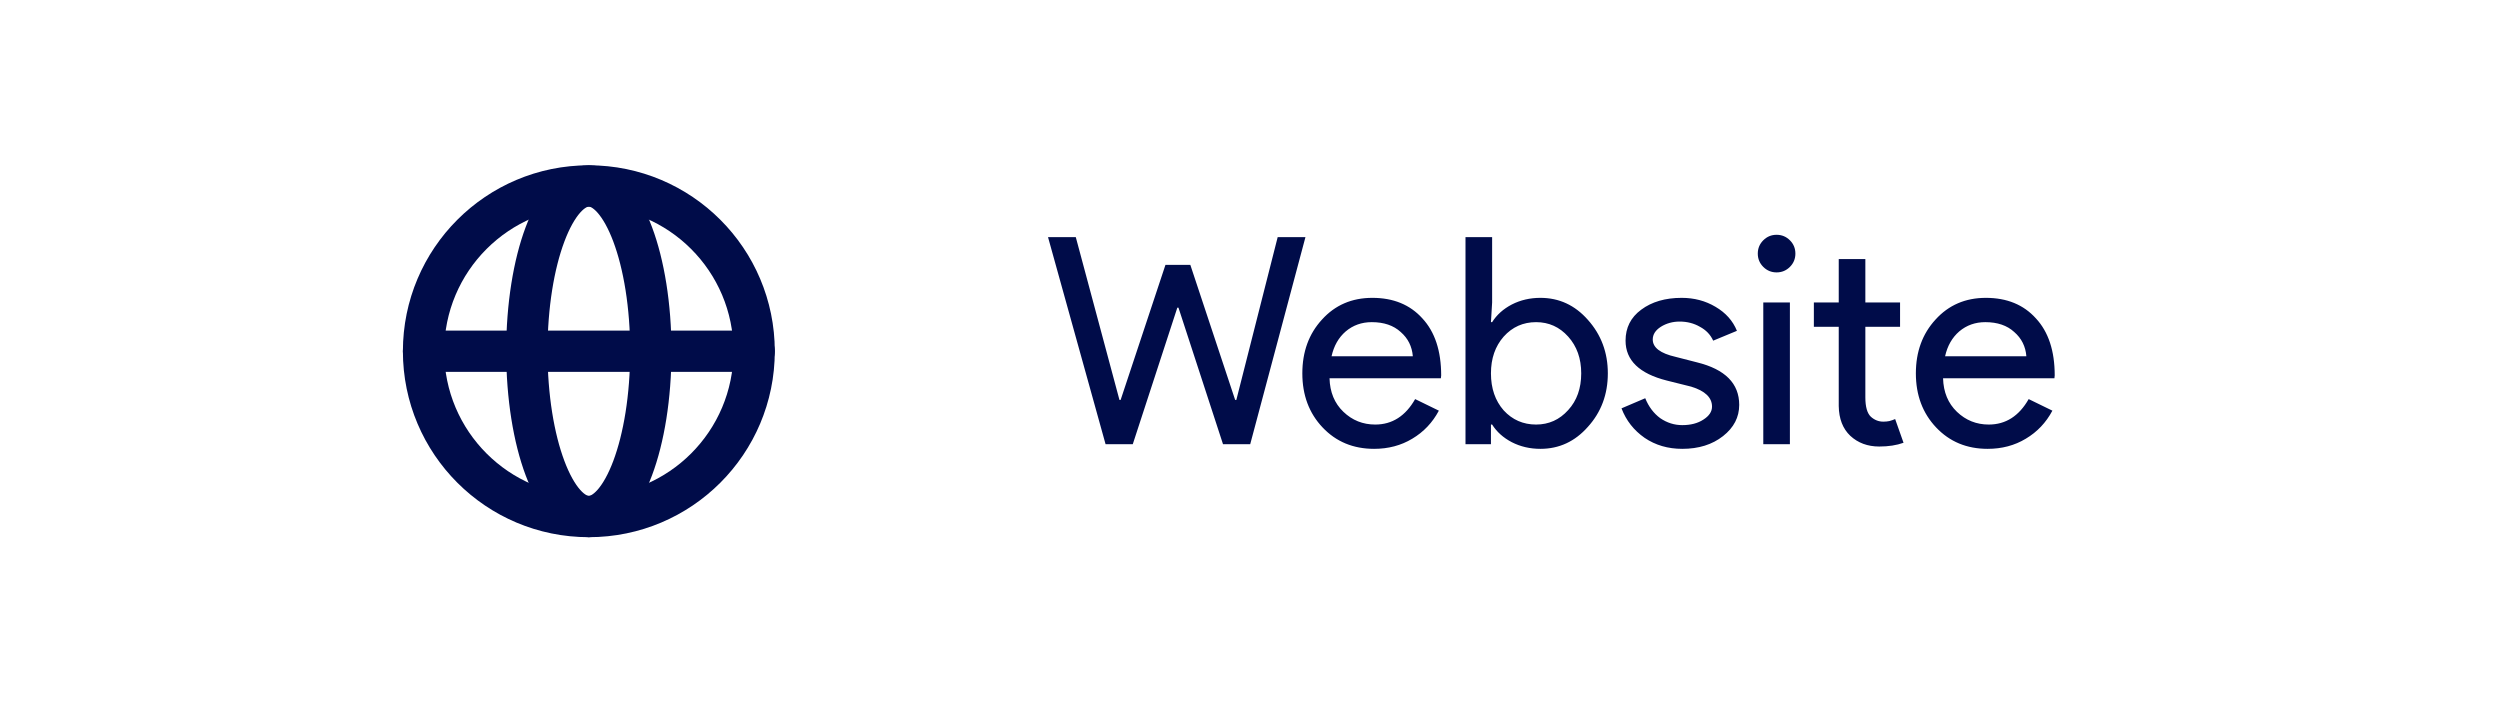
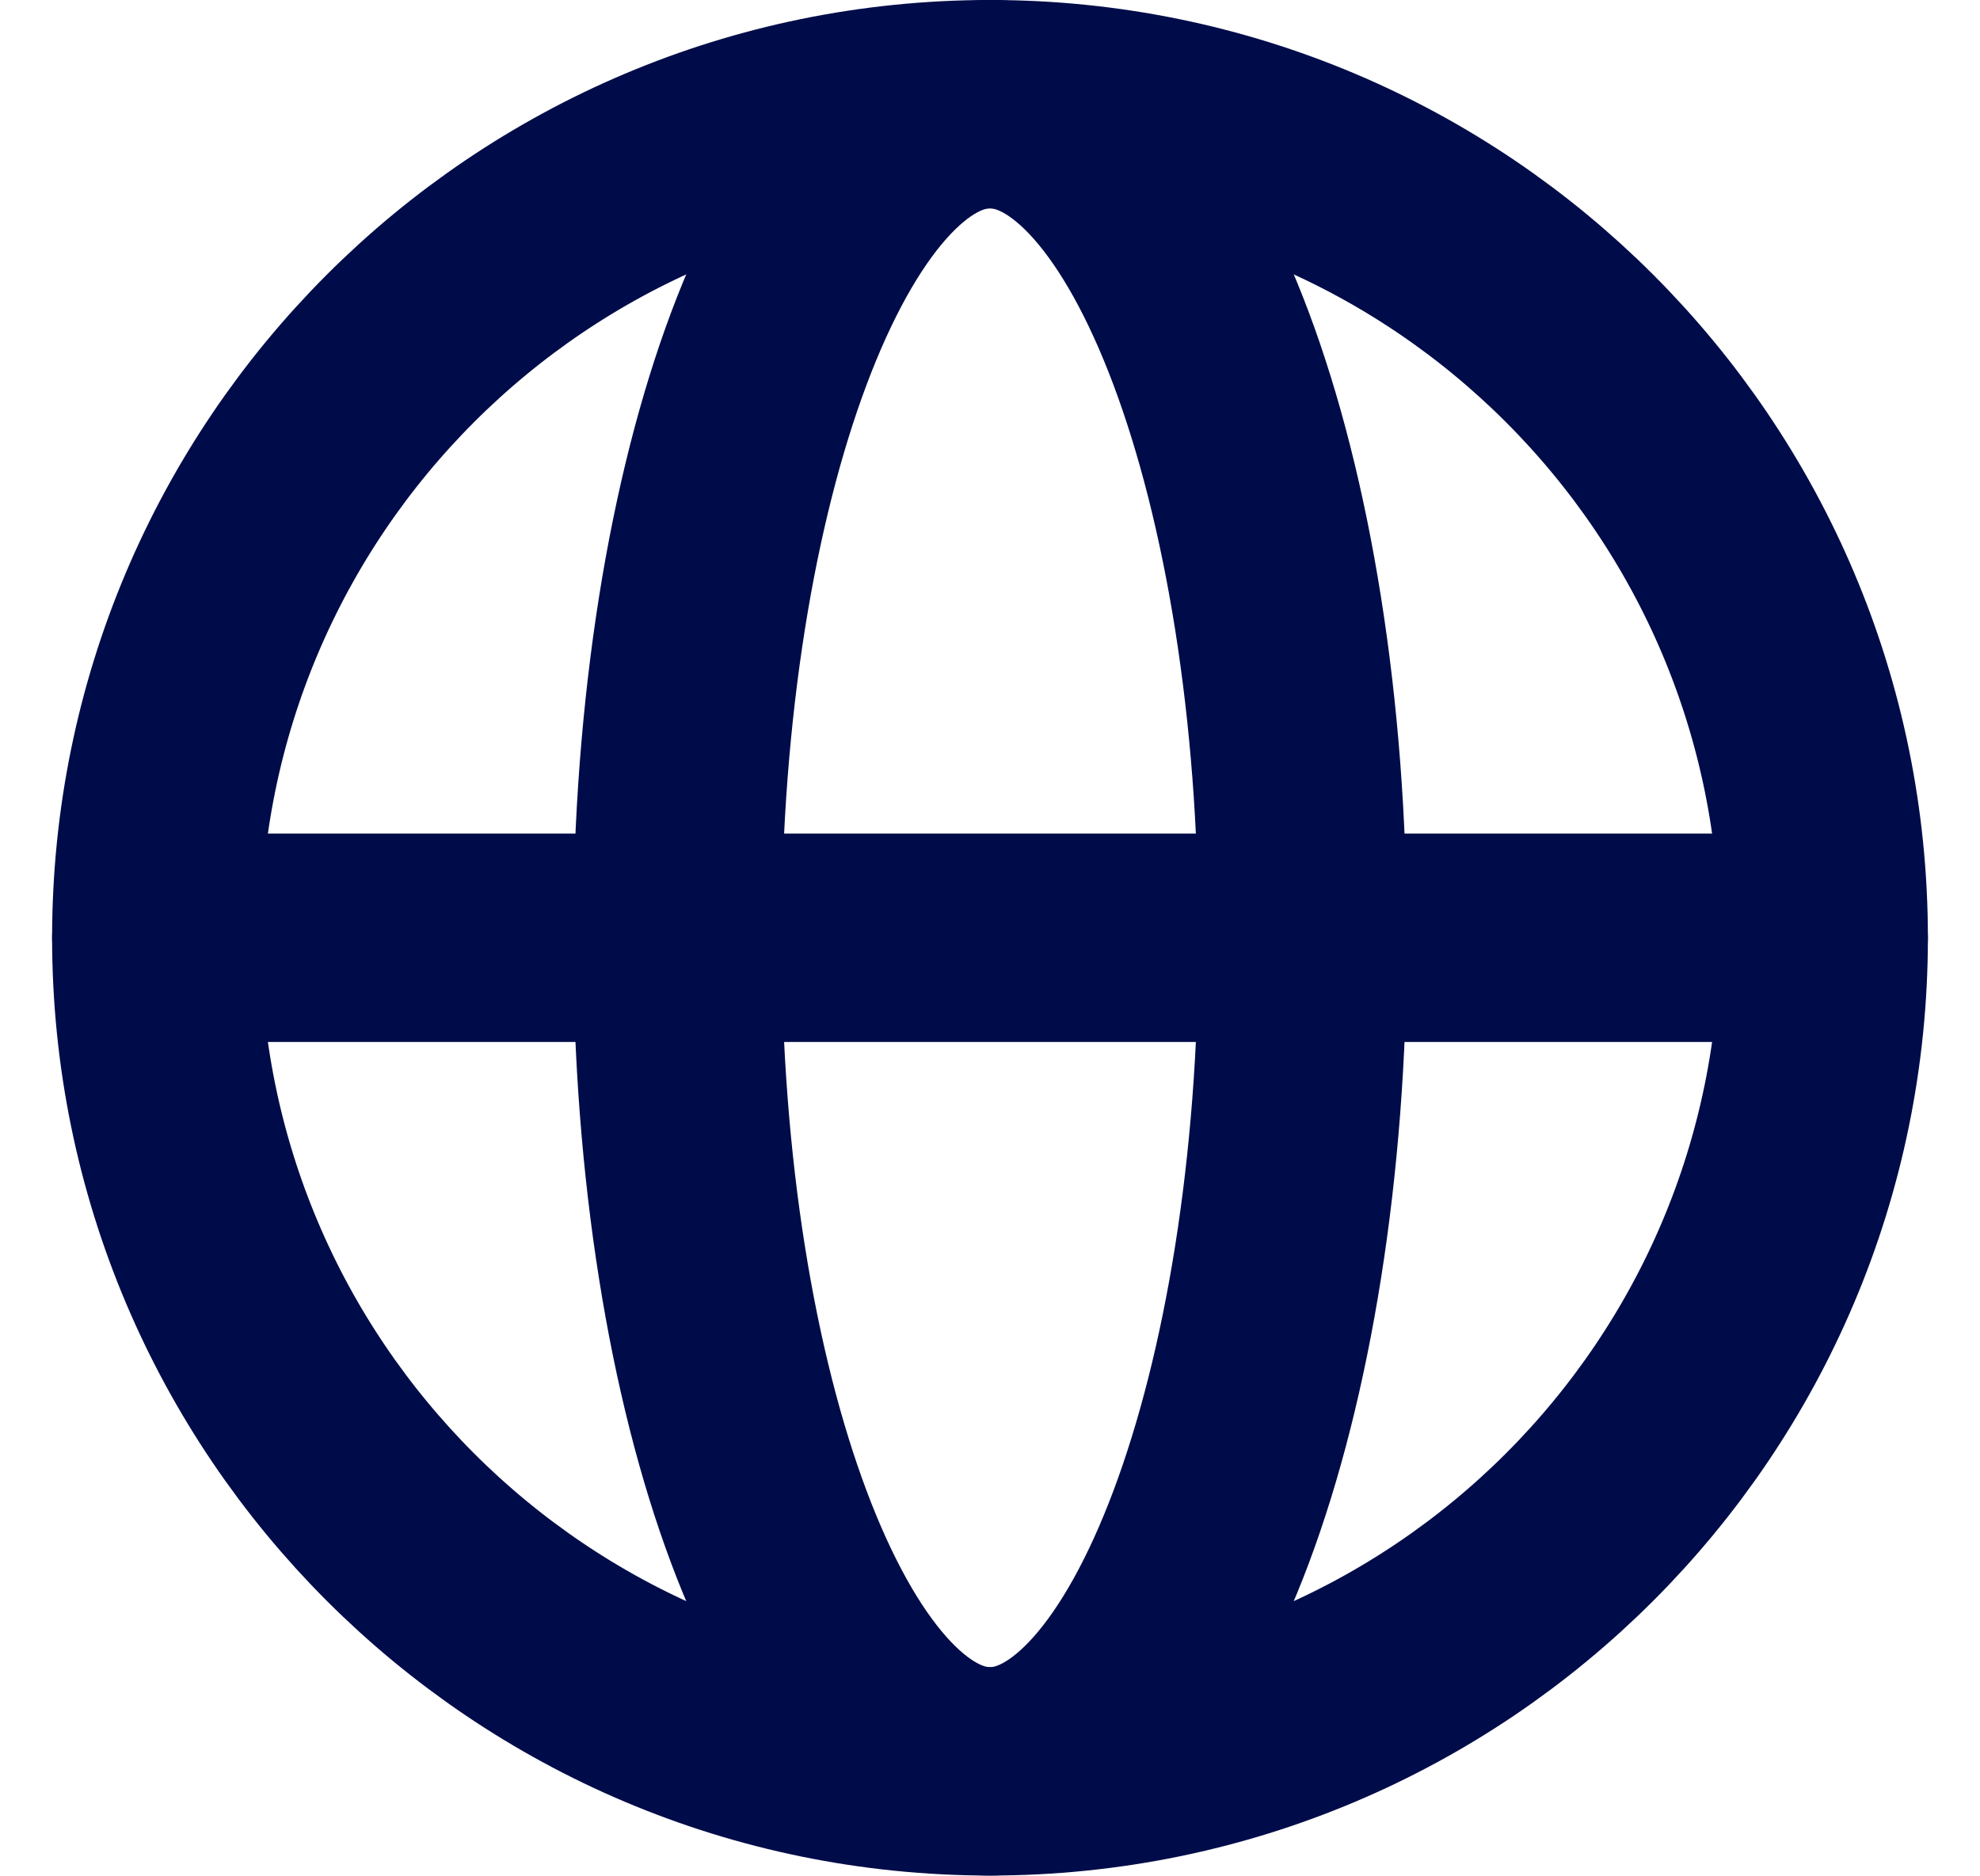
- <svg xmlns="http://www.w3.org/2000/svg" width="121" height="34" viewBox="0 0 121 34" fill="none">
-   <circle cx="28.5" cy="17" r="8" stroke="#000C49" stroke-width="2" />
-   <ellipse cx="28.5" cy="17" rx="3" ry="8" stroke="#000C49" stroke-width="2" />
-   <path d="M20.5 17H36.5" stroke="#000C49" stroke-width="2" stroke-linecap="round" />
-   <path d="M61.84 11.476H63.184L60.51 21.5H59.194L57.038 14.892H56.982L54.826 21.5H53.51L50.724 11.476H52.068L54.182 19.358H54.238L56.408 12.82H57.612L59.782 19.358H59.838L61.84 11.476ZM66.505 21.724C65.497 21.724 64.666 21.379 64.013 20.688C63.359 19.997 63.033 19.125 63.033 18.07C63.033 17.025 63.35 16.157 63.985 15.466C64.619 14.766 65.431 14.416 66.421 14.416C67.438 14.416 68.245 14.747 68.843 15.41C69.449 16.063 69.753 16.983 69.753 18.168L69.739 18.308H64.349C64.367 18.98 64.591 19.521 65.021 19.932C65.45 20.343 65.963 20.548 66.561 20.548C67.382 20.548 68.026 20.137 68.493 19.316L69.641 19.876C69.333 20.455 68.903 20.907 68.353 21.234C67.811 21.561 67.195 21.724 66.505 21.724ZM64.447 17.244H68.381C68.343 16.768 68.147 16.376 67.793 16.068C67.447 15.751 66.981 15.592 66.393 15.592C65.907 15.592 65.487 15.741 65.133 16.04C64.787 16.339 64.559 16.74 64.447 17.244ZM74.556 21.724C74.052 21.724 73.591 21.617 73.171 21.402C72.76 21.187 72.442 20.903 72.219 20.548H72.162V21.5H70.93V11.476H72.219V14.64L72.162 15.592H72.219C72.442 15.237 72.76 14.953 73.171 14.738C73.591 14.523 74.052 14.416 74.556 14.416C75.462 14.416 76.227 14.771 76.853 15.48C77.496 16.199 77.819 17.062 77.819 18.07C77.819 19.087 77.496 19.951 76.853 20.66C76.227 21.369 75.462 21.724 74.556 21.724ZM74.347 20.548C74.963 20.548 75.481 20.315 75.9 19.848C76.32 19.391 76.531 18.798 76.531 18.07C76.531 17.351 76.32 16.759 75.9 16.292C75.481 15.825 74.963 15.592 74.347 15.592C73.721 15.592 73.198 15.825 72.778 16.292C72.368 16.759 72.162 17.351 72.162 18.07C72.162 18.798 72.368 19.395 72.778 19.862C73.198 20.319 73.721 20.548 74.347 20.548ZM84.178 19.596C84.178 20.193 83.917 20.697 83.394 21.108C82.872 21.519 82.214 21.724 81.421 21.724C80.73 21.724 80.123 21.547 79.6 21.192C79.078 20.828 78.704 20.352 78.481 19.764L79.629 19.274C79.796 19.685 80.039 20.007 80.356 20.24C80.683 20.464 81.038 20.576 81.421 20.576C81.831 20.576 82.172 20.487 82.442 20.31C82.722 20.133 82.862 19.923 82.862 19.68C82.862 19.241 82.526 18.919 81.855 18.714L80.678 18.42C79.344 18.084 78.677 17.44 78.677 16.488C78.677 15.863 78.928 15.363 79.433 14.99C79.946 14.607 80.599 14.416 81.392 14.416C81.999 14.416 82.545 14.561 83.031 14.85C83.525 15.139 83.871 15.527 84.067 16.012L82.918 16.488C82.788 16.199 82.573 15.975 82.275 15.816C81.985 15.648 81.659 15.564 81.294 15.564C80.959 15.564 80.655 15.648 80.385 15.816C80.123 15.984 79.993 16.189 79.993 16.432C79.993 16.824 80.361 17.104 81.099 17.272L82.135 17.538C83.497 17.874 84.178 18.56 84.178 19.596ZM86.897 12.274C86.897 12.526 86.809 12.741 86.631 12.918C86.454 13.095 86.239 13.184 85.987 13.184C85.735 13.184 85.521 13.095 85.343 12.918C85.166 12.741 85.077 12.526 85.077 12.274C85.077 12.022 85.166 11.807 85.343 11.63C85.521 11.453 85.735 11.364 85.987 11.364C86.239 11.364 86.454 11.453 86.631 11.63C86.809 11.807 86.897 12.022 86.897 12.274ZM86.631 14.64V21.5H85.343V14.64H86.631ZM90.955 21.612C90.395 21.612 89.928 21.439 89.555 21.094C89.191 20.749 89.004 20.268 88.995 19.652V15.816H87.791V14.64H88.995V12.54H90.283V14.64H91.963V15.816H90.283V19.232C90.283 19.689 90.372 20.002 90.549 20.17C90.726 20.329 90.927 20.408 91.151 20.408C91.254 20.408 91.352 20.399 91.445 20.38C91.548 20.352 91.641 20.319 91.725 20.282L92.131 21.43C91.795 21.551 91.403 21.612 90.955 21.612ZM96.2 21.724C95.192 21.724 94.361 21.379 93.708 20.688C93.055 19.997 92.728 19.125 92.728 18.07C92.728 17.025 93.045 16.157 93.68 15.466C94.315 14.766 95.127 14.416 96.116 14.416C97.133 14.416 97.941 14.747 98.538 15.41C99.145 16.063 99.448 16.983 99.448 18.168L99.434 18.308H94.044C94.063 18.98 94.287 19.521 94.716 19.932C95.145 20.343 95.659 20.548 96.256 20.548C97.077 20.548 97.721 20.137 98.188 19.316L99.336 19.876C99.028 20.455 98.599 20.907 98.048 21.234C97.507 21.561 96.891 21.724 96.2 21.724ZM94.142 17.244H98.076C98.039 16.768 97.843 16.376 97.488 16.068C97.143 15.751 96.676 15.592 96.088 15.592C95.603 15.592 95.183 15.741 94.828 16.04C94.483 16.339 94.254 16.74 94.142 17.244Z" fill="#000C49" />
+ <svg xmlns="http://www.w3.org/2000/svg" width="19" height="18" viewBox="0 0 19 18" fill="none">
+   <circle cx="9.5" cy="9" r="8" stroke="#000C49" stroke-width="2" />
+   <ellipse cx="9.5" cy="9" rx="3" ry="8" stroke="#000C49" stroke-width="2" />
+   <path d="M1.5 9H17.5" stroke="#000C49" stroke-width="2" stroke-linecap="round" />
</svg>
